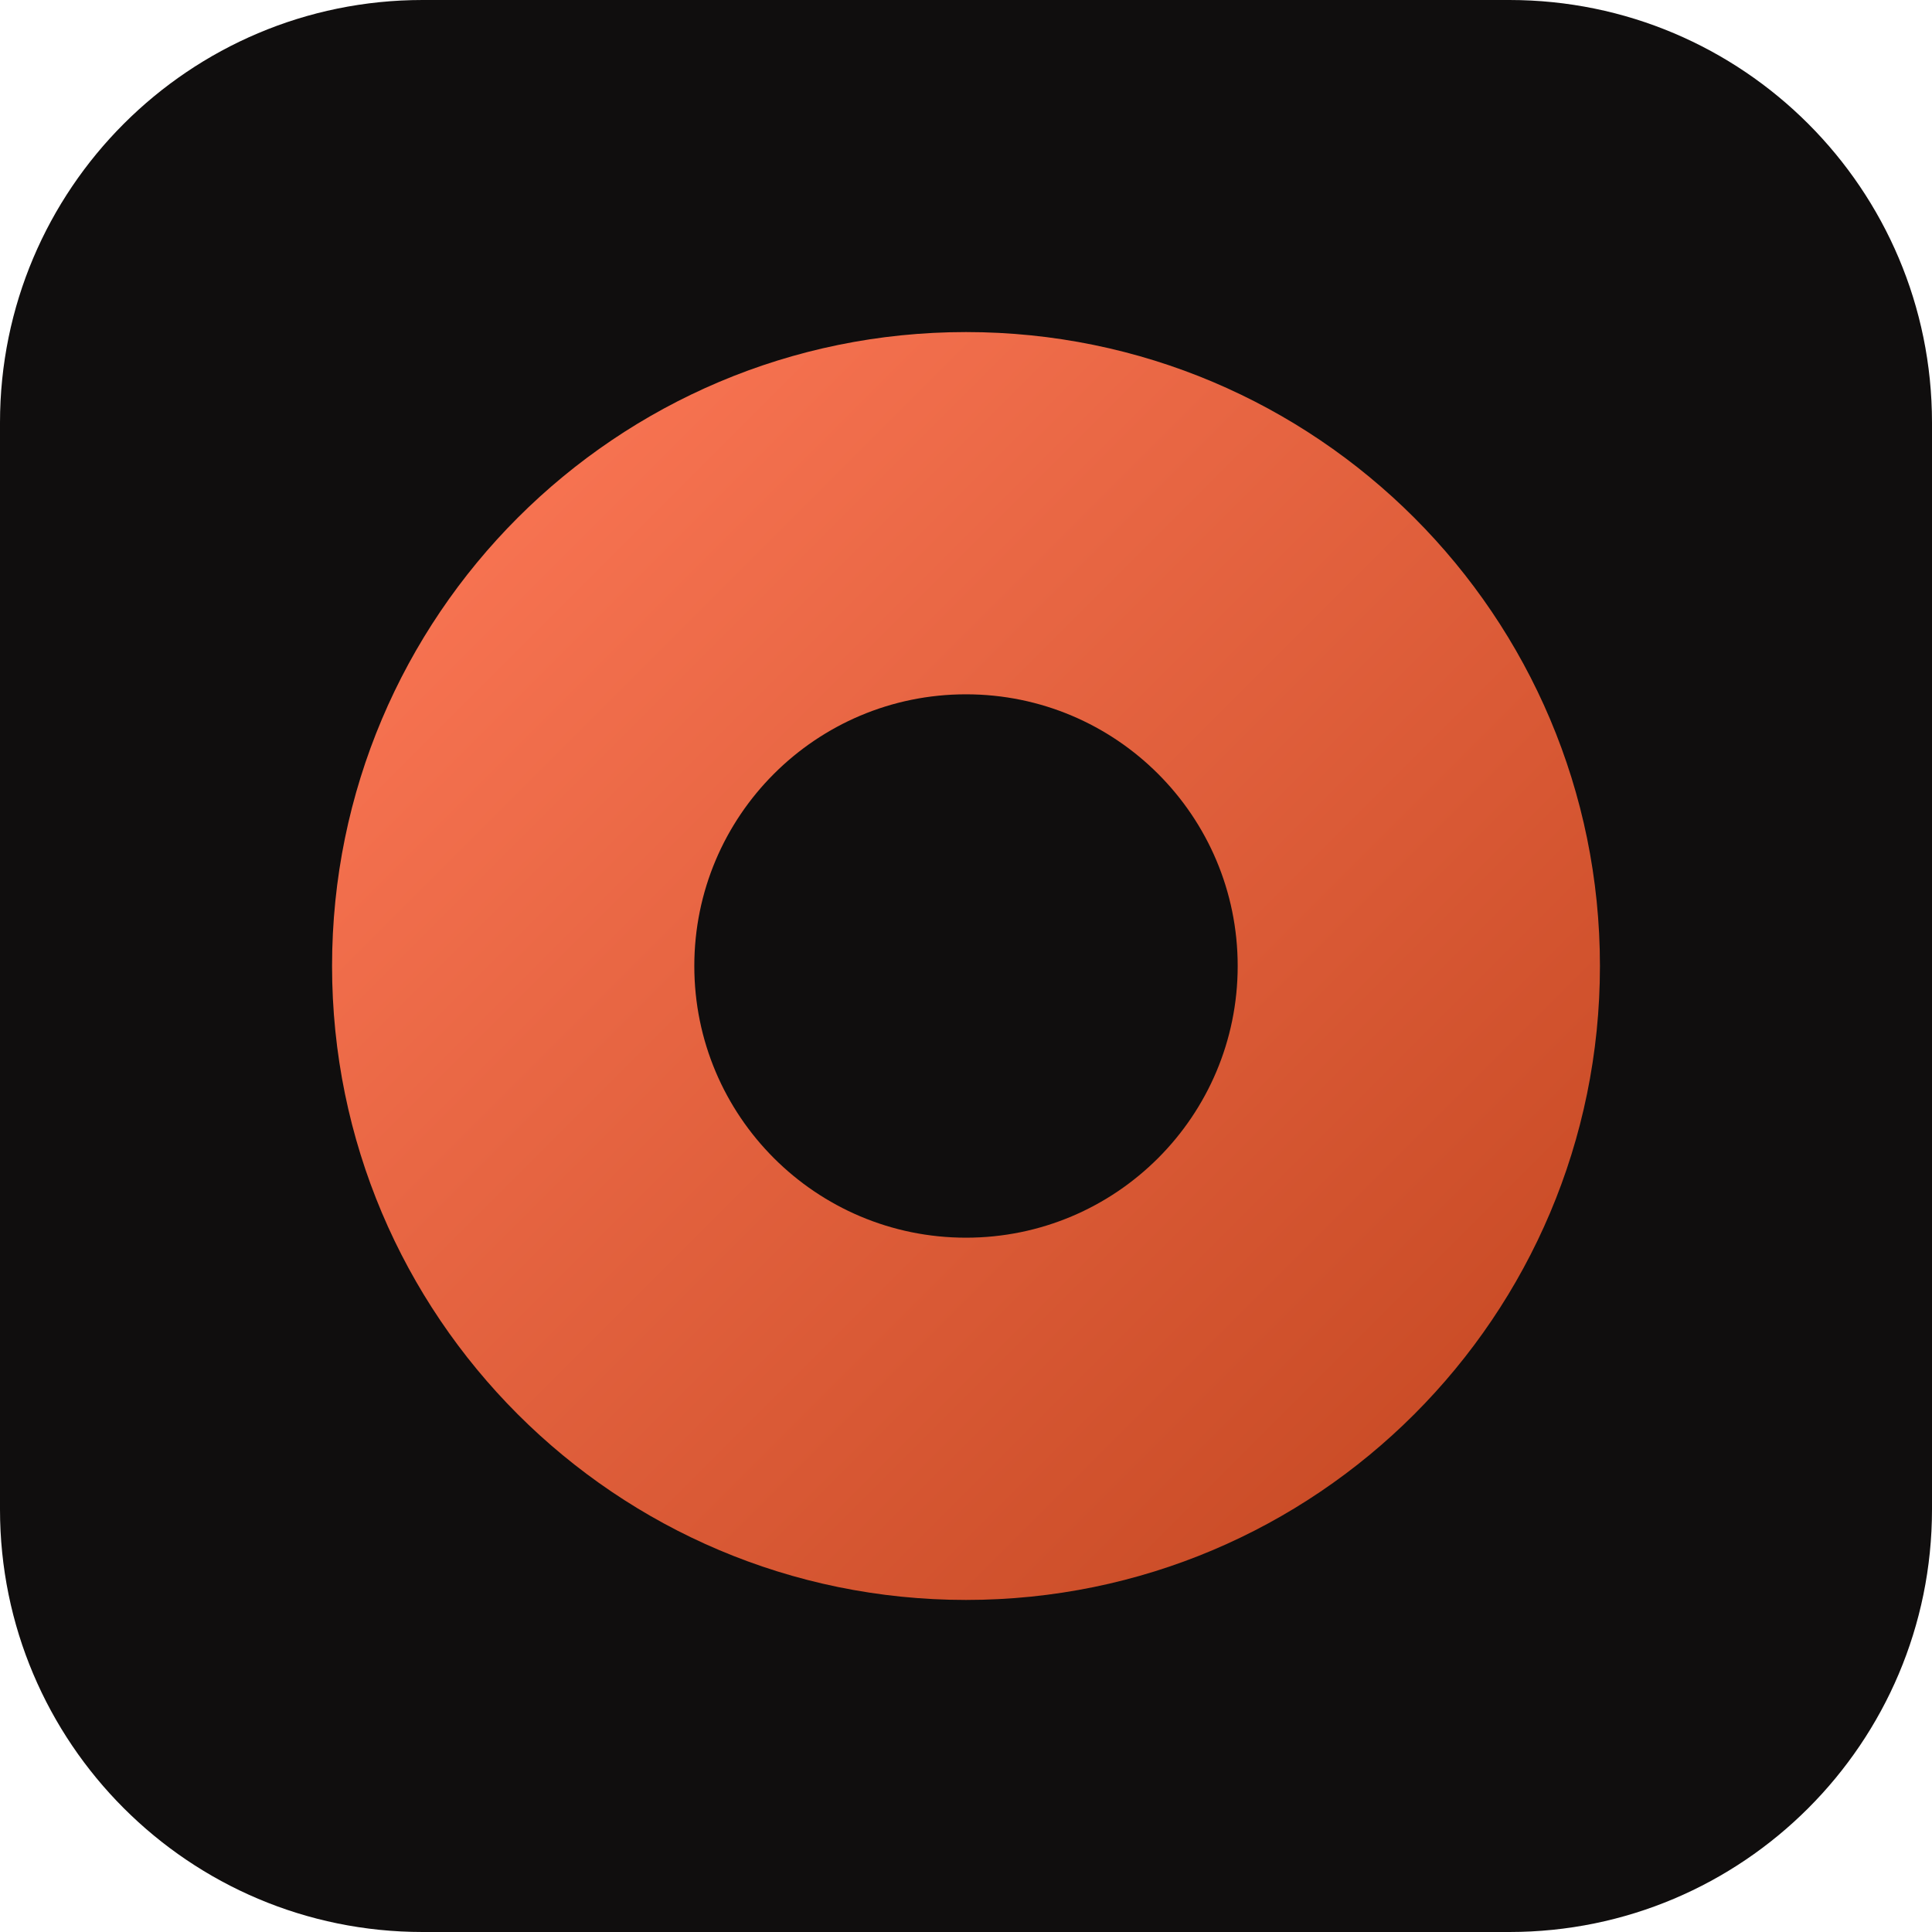
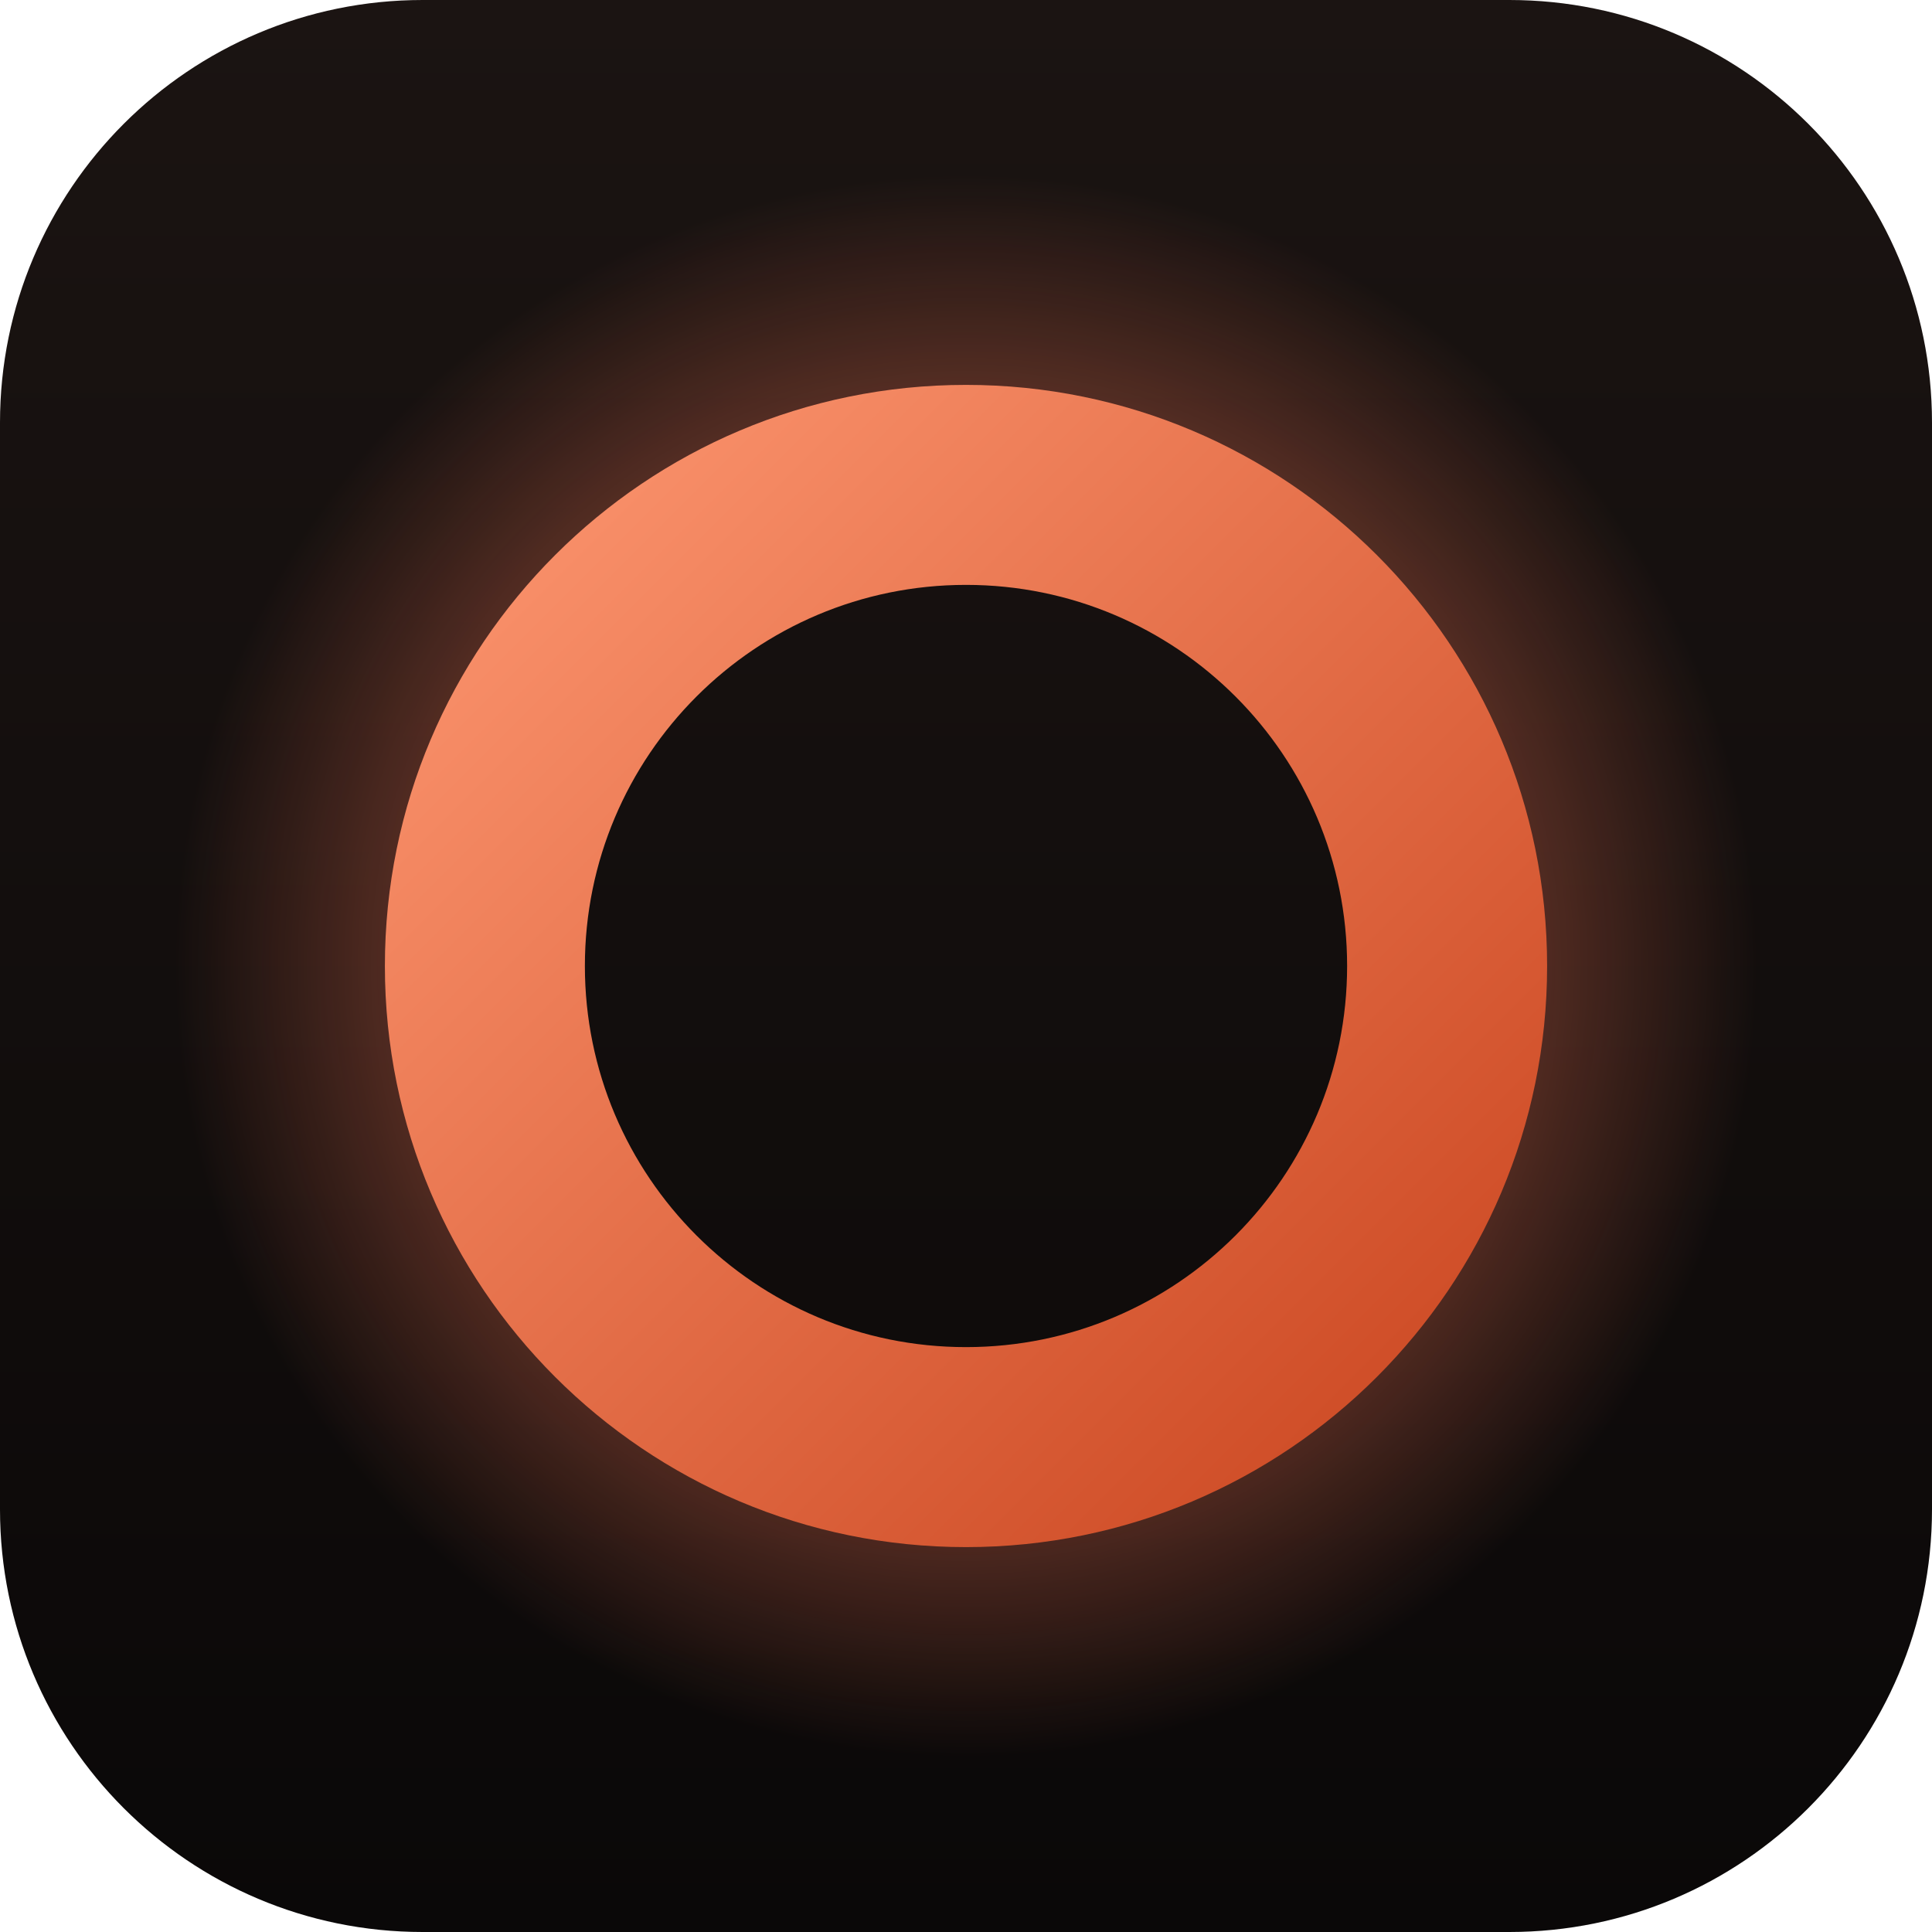
- <svg xmlns="http://www.w3.org/2000/svg" viewBox="0 0 512 512">
+ <svg xmlns="http://www.w3.org/2000/svg" viewBox="0 0 512 512" role="img" aria-label="Relay">
  <defs>
-     <linearGradient id="g" x1="0" y1="0" x2="1" y2="1">
-       <stop offset="0" stop-color="#ff7a59" />
-       <stop offset="1" stop-color="#c2451f" />
+     <linearGradient id="ground" x1="0" y1="0" x2="0" y2="1">
+       <stop offset="0" stop-color="#1b1412" />
+       <stop offset="1" stop-color="#0a0808" />
    </linearGradient>
+     <linearGradient id="ember" x1="0" y1="0" x2="1" y2="1">
+       <stop offset="0" stop-color="#ff9a74" />
+       <stop offset="1" stop-color="#c8421c" />
+     </linearGradient>
+     <radialGradient id="glow">
+       <stop offset="0.48" stop-color="#ff7a59" stop-opacity="0" />
+       <stop offset="0.733" stop-color="#ff7a59" stop-opacity="0.26" />
+       <stop offset="1" stop-color="#ff7a59" stop-opacity="0" />
+     </radialGradient>
  </defs>
-   <rect width="512" height="512" rx="112" fill="#100e0e" />
-   <circle cx="256" cy="256" r="168" fill="url(#g)" />
-   <circle cx="256" cy="256" r="72" fill="#100e0e" />
+   <rect width="512" height="512" rx="112" fill="url(#ground)" />
+   <circle cx="256" cy="256" r="210" fill="url(#glow)" />
+   <path d="M256 102a154 154 0 1 0 0 308 154 154 0 1 0 0-308zm0 53a101 101 0 1 1 0 202 101 101 0 1 1 0-202z" fill="url(#ember)" fill-rule="evenodd" />
</svg>
